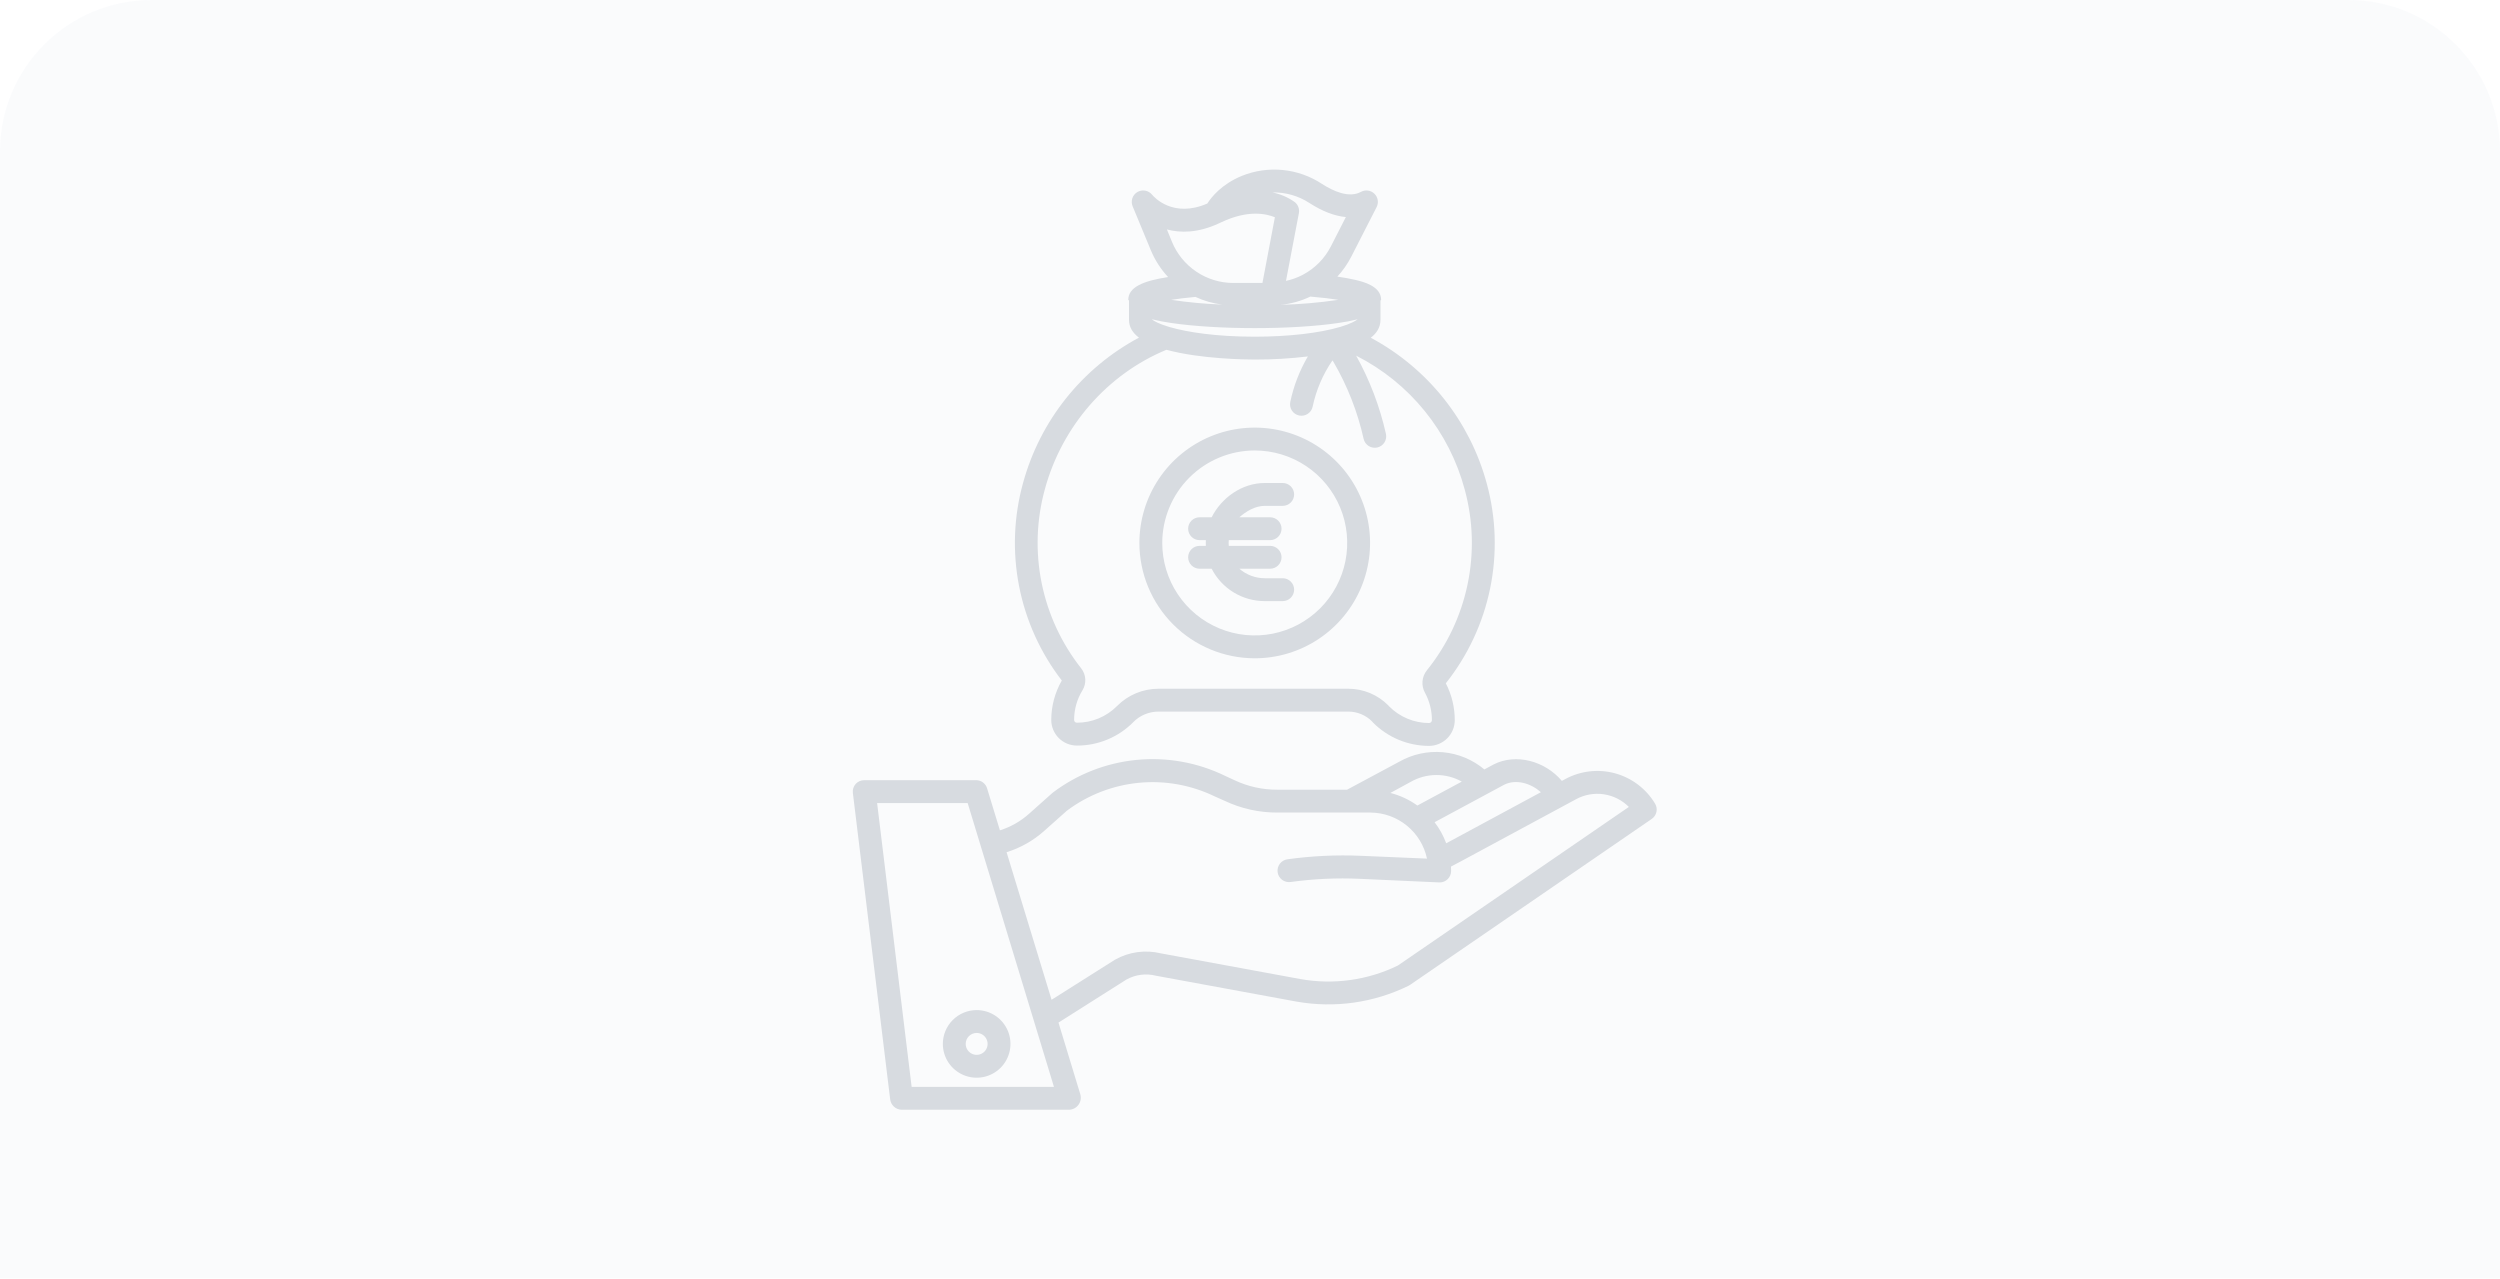
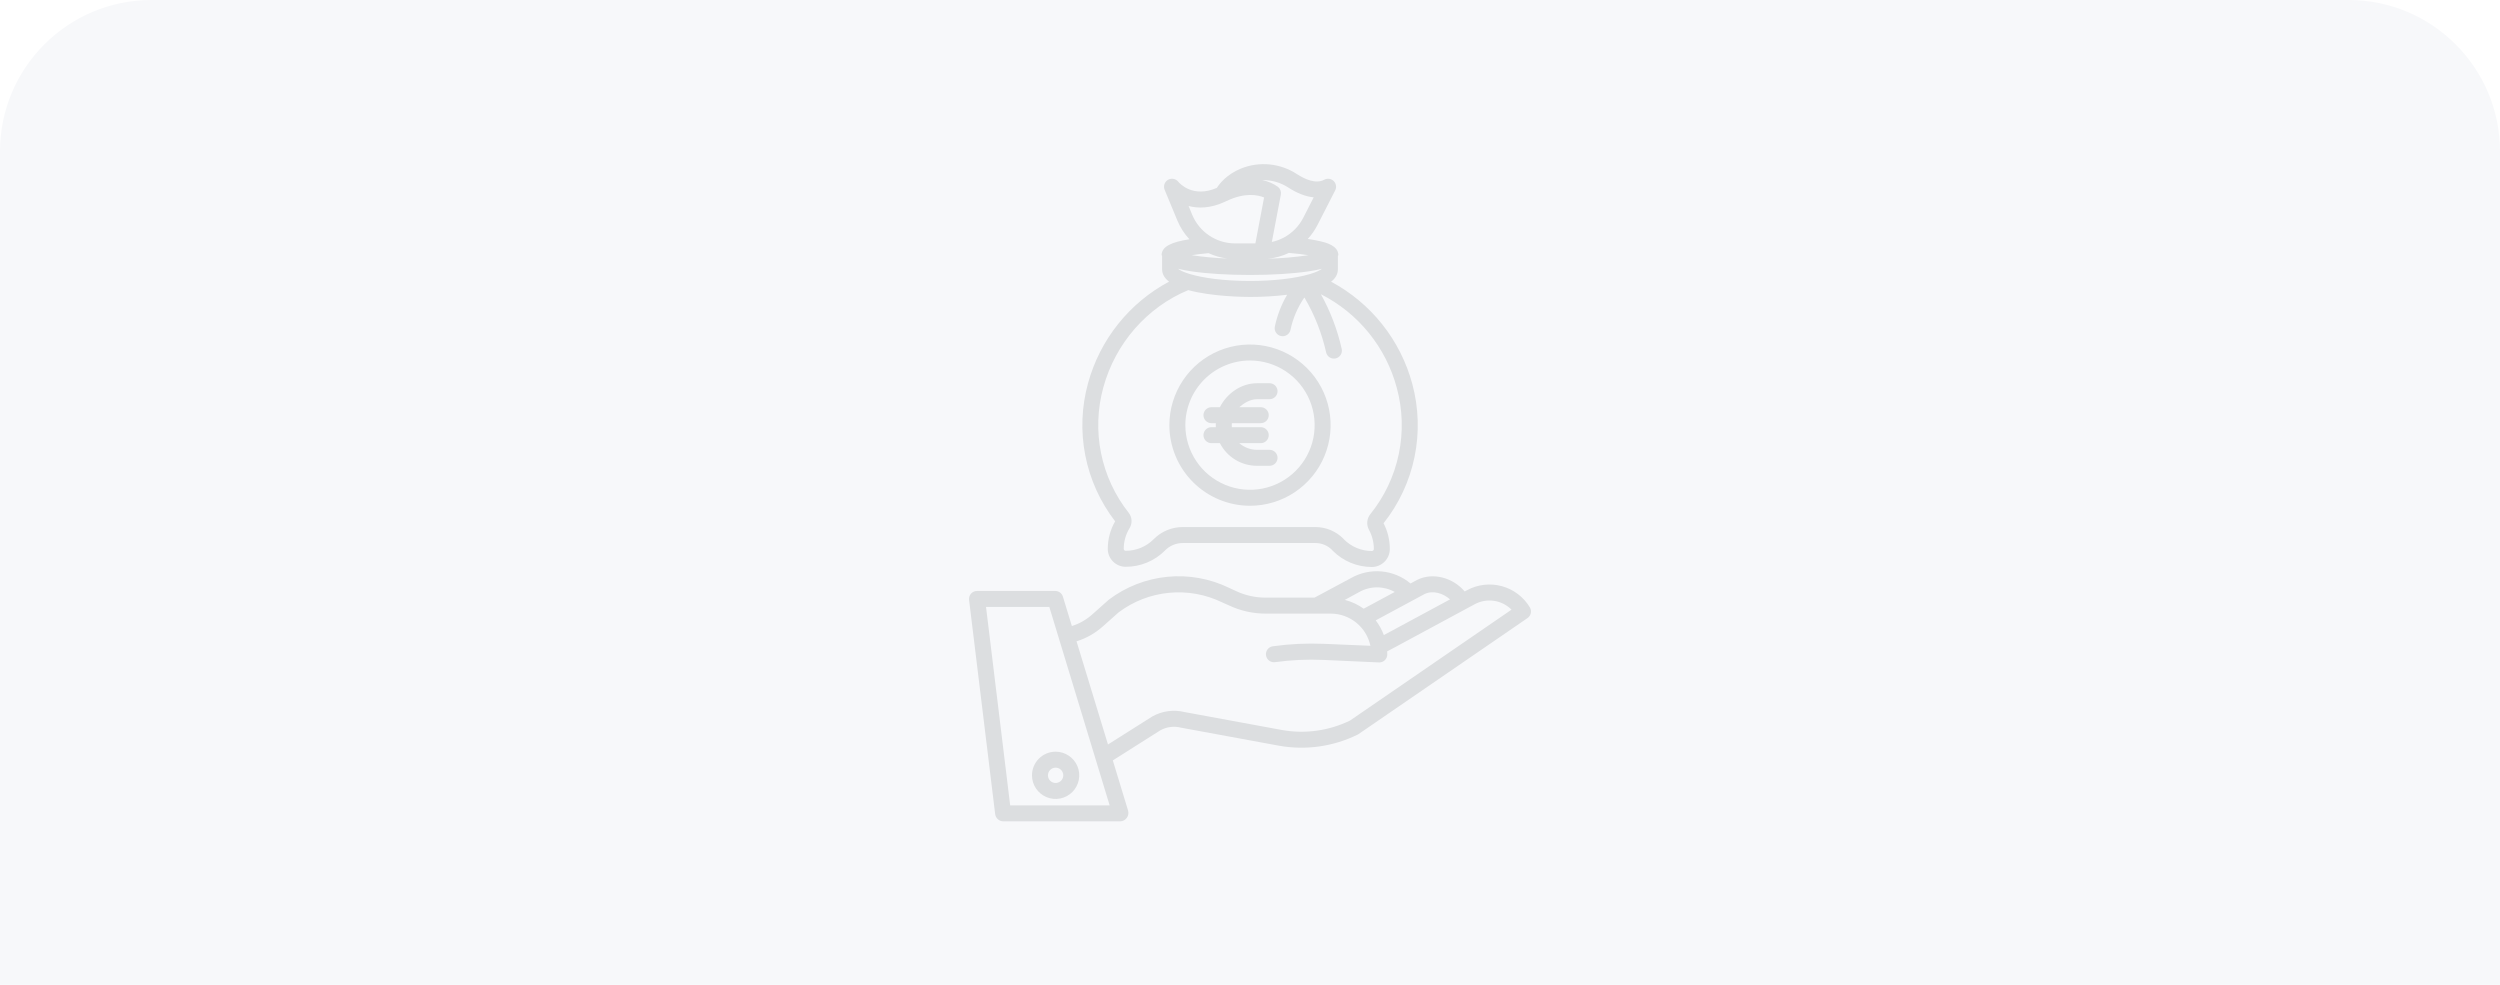
- <svg xmlns="http://www.w3.org/2000/svg" width="264" height="135" viewBox="0 0  264 135" fill="none">
-   <path opacity="0.5" d="M0 16C0 7.163 7.163 0 16 0H248C256.837 0 264 7.163 264 16V135H0V16Z" fill="#F5F7FA" />
-   <path d="M132.5 69.516C134.909 69.516 137.264 68.802 139.267 67.463C141.27 66.125 142.831 64.223 143.753 61.997C144.675 59.771 144.916 57.322 144.446 54.96C143.976 52.597 142.816 50.427 141.113 48.723C139.409 47.02 137.239 45.86 134.876 45.39C132.513 44.92 130.064 45.161 127.839 46.083C125.613 47.005 123.711 48.566 122.372 50.569C121.034 52.572 120.32 54.927 120.32 57.336C120.323 60.565 121.608 63.661 123.891 65.945C126.175 68.228 129.271 69.512 132.5 69.516ZM132.5 47.57C134.431 47.57 136.32 48.143 137.926 49.216C139.532 50.289 140.783 51.814 141.523 53.599C142.262 55.383 142.455 57.347 142.078 59.241C141.702 61.136 140.772 62.876 139.406 64.242C138.04 65.607 136.3 66.538 134.405 66.914C132.511 67.291 130.547 67.098 128.763 66.359C126.978 65.62 125.453 64.368 124.38 62.762C123.307 61.156 122.734 59.268 122.734 57.336C122.737 54.747 123.767 52.264 125.597 50.434C127.428 48.603 129.911 47.573 132.5 47.57Z" fill="#D7DBE0" />
-   <path d="M125.468 58.85C125.468 59.17 125.595 59.477 125.822 59.703C126.048 59.929 126.355 60.057 126.675 60.057H127.951C128.479 61.09 129.284 61.957 130.276 62.56C131.267 63.164 132.407 63.481 133.567 63.477H135.454C135.774 63.477 136.081 63.349 136.307 63.123C136.533 62.897 136.661 62.59 136.661 62.27C136.661 61.949 136.533 61.642 136.307 61.416C136.081 61.19 135.774 61.062 135.454 61.062H133.567C132.578 61.062 131.622 60.705 130.874 60.057H134.123C134.444 60.057 134.751 59.929 134.977 59.703C135.203 59.477 135.331 59.17 135.331 58.85C135.331 58.529 135.203 58.222 134.977 57.996C134.751 57.77 134.444 57.643 134.123 57.643H129.759C129.752 57.441 129.744 57.441 129.744 57.341C129.743 57.24 129.748 57.139 129.759 57.039H134.123C134.444 57.039 134.751 56.912 134.977 56.685C135.203 56.459 135.331 56.152 135.331 55.832C135.331 55.512 135.203 55.205 134.977 54.978C134.751 54.752 134.444 54.625 134.123 54.625H130.874C131.566 54.022 132.518 53.418 133.567 53.418H135.454C135.774 53.418 136.081 53.291 136.307 53.064C136.533 52.838 136.661 52.531 136.661 52.211C136.661 51.891 136.533 51.584 136.307 51.357C136.081 51.131 135.774 51.004 135.454 51.004H133.567C131.099 51.004 128.961 52.613 127.951 54.625H126.675C126.355 54.625 126.048 54.752 125.822 54.978C125.595 55.205 125.468 55.512 125.468 55.832C125.468 56.152 125.595 56.459 125.822 56.685C126.048 56.912 126.355 57.039 126.675 57.039H127.338C127.333 57.039 127.33 57.242 127.33 57.341C127.33 57.44 127.333 57.441 127.338 57.643H126.675C126.355 57.643 126.048 57.77 125.822 57.996C125.595 58.222 125.468 58.529 125.468 58.85Z" fill="#D7DBE0" />
-   <path d="M111.013 76.035C111.016 76.751 111.302 77.438 111.81 77.944C112.318 78.449 113.005 78.733 113.722 78.733C114.826 78.737 115.919 78.521 116.939 78.098C117.959 77.675 118.884 77.055 119.662 76.272L119.677 76.253C120.025 75.901 120.439 75.622 120.896 75.432C121.352 75.242 121.842 75.144 122.337 75.144H142.382C142.851 75.144 143.314 75.237 143.747 75.417C144.179 75.597 144.571 75.861 144.9 76.194L144.973 76.285C145.748 77.07 146.672 77.693 147.69 78.119C148.708 78.545 149.801 78.765 150.904 78.766H150.907C151.625 78.764 152.312 78.479 152.821 77.974C153.329 77.468 153.618 76.782 153.623 76.065C153.627 74.705 153.303 73.364 152.678 72.157C155.001 69.231 156.604 65.8 157.357 62.141C158.11 58.481 157.991 54.696 157.011 51.091C156.129 47.819 154.586 44.762 152.478 42.109C150.369 39.456 147.74 37.264 144.752 35.666C145.359 35.203 145.778 34.585 145.778 33.772V31.744C145.778 31.728 145.822 31.712 145.822 31.696C145.822 31.685 145.847 31.675 145.847 31.665C145.847 30.203 143.938 29.75 143.117 29.556C142.578 29.428 141.943 29.312 141.226 29.209C141.808 28.577 142.302 27.869 142.694 27.105L145.371 21.869C145.488 21.64 145.529 21.379 145.487 21.124C145.445 20.87 145.323 20.636 145.138 20.456C144.954 20.276 144.716 20.16 144.461 20.125C144.206 20.089 143.946 20.137 143.719 20.26C142.455 20.95 140.775 20.18 139.588 19.412C138.352 18.6 136.938 18.099 135.467 17.953C133.995 17.807 132.51 18.02 131.139 18.573C129.011 19.448 127.934 20.799 127.493 21.492C123.885 23.059 121.883 20.831 121.656 20.558C121.474 20.333 121.216 20.181 120.931 20.131C120.645 20.08 120.351 20.134 120.102 20.282C119.853 20.43 119.666 20.663 119.574 20.939C119.483 21.214 119.494 21.512 119.604 21.78L121.527 26.422C121.96 27.468 122.578 28.429 123.351 29.257C120.697 29.665 119.146 30.331 119.146 31.665C119.146 31.676 119.186 31.686 119.186 31.696C119.186 31.713 119.222 31.729 119.222 31.745V33.772C119.222 34.527 119.596 35.146 120.274 35.654C117.299 37.244 114.68 39.424 112.576 42.06C110.472 44.697 108.928 47.735 108.038 50.988C107.051 54.546 106.907 58.284 107.617 61.907C108.327 65.53 109.87 68.938 112.126 71.861C111.397 73.131 111.014 74.57 111.013 76.035ZM143.365 33.717C143.159 33.88 142.669 34.18 141.572 34.509C141.562 34.512 141.551 34.514 141.541 34.518C139.328 35.177 136.039 35.555 132.508 35.555C128.399 35.555 125.39 35.076 123.562 34.551C123.485 34.519 123.404 34.495 123.321 34.479C122.448 34.211 121.879 33.936 121.626 33.711C122.323 33.883 123.028 34.018 123.739 34.115C126.09 34.459 129.205 34.649 132.508 34.649C135.812 34.649 138.926 34.459 141.278 34.115C141.98 34.019 142.677 33.886 143.365 33.717ZM126.24 31.354C127.132 31.769 128.085 32.042 129.062 32.162C127.262 32.097 125.467 31.93 123.685 31.663C124.365 31.554 125.21 31.447 126.24 31.354ZM135.223 32.19C136.317 32.087 137.384 31.792 138.376 31.319C139.593 31.42 140.565 31.541 141.326 31.664C139.304 31.963 137.266 32.139 135.223 32.19ZM138.277 21.438C139.635 22.316 140.93 22.812 142.123 22.921L140.547 26.005C139.903 27.27 138.889 28.308 137.64 28.982C137.59 29.004 137.543 29.029 137.497 29.058C136.96 29.332 136.39 29.535 135.8 29.661L137.162 22.51C137.203 22.294 137.184 22.071 137.108 21.865C137.032 21.659 136.901 21.478 136.729 21.341C136.02 20.837 135.213 20.489 134.359 20.322C135.748 20.291 137.114 20.68 138.277 21.438ZM128.732 23.58C128.814 23.553 128.893 23.517 128.968 23.472C131.792 22.13 133.719 22.569 134.628 22.942L133.313 29.881H130.227C128.839 29.878 127.483 29.462 126.331 28.687C125.179 27.912 124.283 26.813 123.757 25.528L123.226 24.229C124.603 24.6 126.481 24.634 128.732 23.58ZM110.347 51.626C112.167 44.977 116.948 39.515 123.175 36.937C126.794 37.924 131.666 37.969 132.509 37.969C134.381 37.974 136.252 37.864 138.11 37.641C137.235 39.132 136.608 40.755 136.253 42.446C136.221 42.601 136.219 42.761 136.248 42.917C136.277 43.073 136.336 43.222 136.423 43.354C136.509 43.487 136.621 43.602 136.752 43.691C136.883 43.781 137.03 43.844 137.185 43.877C137.34 43.91 137.5 43.911 137.656 43.882C137.812 43.853 137.96 43.794 138.093 43.707C138.226 43.621 138.34 43.509 138.43 43.378C138.52 43.247 138.583 43.1 138.615 42.945C138.984 41.195 139.695 39.534 140.708 38.06L140.791 38.181L140.805 38.203C142.286 40.741 143.365 43.493 144.003 46.361C144.078 46.67 144.271 46.937 144.54 47.104C144.81 47.271 145.135 47.325 145.444 47.255C145.754 47.185 146.023 46.995 146.194 46.728C146.365 46.46 146.423 46.136 146.357 45.825C145.709 42.934 144.649 40.15 143.21 37.559C146.011 38.978 148.48 40.972 150.456 43.411C152.432 45.851 153.871 48.68 154.679 51.713C155.567 54.981 155.667 58.412 154.972 61.727C154.278 65.041 152.808 68.143 150.683 70.779L150.678 70.785C150.414 71.114 150.254 71.513 150.217 71.933C150.18 72.354 150.269 72.775 150.472 73.145C150.959 74.038 151.212 75.04 151.209 76.058C151.207 76.136 151.174 76.21 151.117 76.265C151.061 76.32 150.986 76.351 150.907 76.352C150.121 76.35 149.343 76.193 148.618 75.889C147.893 75.585 147.235 75.141 146.683 74.581L146.611 74.496C146.058 73.937 145.4 73.493 144.674 73.189C143.948 72.886 143.169 72.73 142.382 72.73H122.337C121.521 72.73 120.714 72.891 119.962 73.205C119.21 73.52 118.527 73.981 117.955 74.561C117.401 75.119 116.741 75.562 116.014 75.864C115.288 76.165 114.508 76.319 113.722 76.317C113.683 76.318 113.645 76.312 113.61 76.298C113.574 76.284 113.542 76.263 113.514 76.236C113.487 76.209 113.465 76.177 113.45 76.142C113.435 76.107 113.427 76.069 113.427 76.031C113.424 74.923 113.73 73.837 114.31 72.893C114.526 72.54 114.629 72.13 114.606 71.717C114.582 71.305 114.433 70.909 114.179 70.583C112.096 67.946 110.663 64.856 109.997 61.562C109.331 58.269 109.451 54.864 110.347 51.626Z" fill="#D7DBE0" />
-   <path d="M165.292 82.269L164.934 82.462C163.138 80.344 160.077 79.534 157.739 80.719C157.73 80.724 157.721 80.729 157.712 80.734L156.749 81.252C155.512 80.215 153.987 79.581 152.379 79.436C150.771 79.291 149.157 79.641 147.754 80.44L142.249 83.393H134.917C133.343 83.404 131.786 83.061 130.363 82.389L129.351 81.92C126.45 80.511 123.216 79.931 120.007 80.247C116.798 80.562 113.739 81.759 111.168 83.706C111.141 83.726 111.116 83.751 111.091 83.773L108.647 85.952C107.762 86.739 106.721 87.329 105.591 87.684L104.233 83.236C104.157 82.989 104.004 82.773 103.796 82.62C103.588 82.467 103.337 82.385 103.079 82.387H91.26C91.089 82.386 90.921 82.421 90.765 82.49C90.609 82.559 90.47 82.661 90.356 82.788C90.243 82.916 90.158 83.066 90.107 83.228C90.056 83.391 90.041 83.563 90.062 83.732L94.001 116.083C94.035 116.38 94.175 116.656 94.395 116.859C94.615 117.062 94.9 117.179 95.199 117.189H112.927C113.119 117.179 113.306 117.125 113.474 117.032C113.642 116.939 113.786 116.81 113.897 116.653C114.008 116.496 114.083 116.317 114.114 116.128C114.146 115.938 114.135 115.744 114.082 115.56L111.776 107.984L118.957 103.437C119.904 102.914 121.013 102.77 122.062 103.034C122.086 103.04 122.112 103.044 122.137 103.049L136.892 105.765C140.924 106.486 145.081 105.899 148.756 104.089C148.807 104.064 148.857 104.035 148.904 104.002L174.423 86.48C174.677 86.306 174.854 86.042 174.92 85.741C174.985 85.441 174.933 85.126 174.774 84.863C173.832 83.293 172.32 82.147 170.554 81.663C168.787 81.18 166.903 81.397 165.292 82.269ZM158.842 82.867C160.098 82.239 161.669 82.721 162.719 83.657L153.175 88.806L152.717 89.048C152.422 88.25 152.01 87.501 151.493 86.826L158.842 82.867ZM148.921 82.593C148.93 82.588 148.941 82.582 148.95 82.577C149.772 82.102 150.703 81.849 151.653 81.842C152.602 81.835 153.537 82.074 154.366 82.537L149.675 85.064C148.816 84.447 147.849 83.996 146.824 83.735L148.921 82.593ZM96.269 114.775L92.623 84.801H102.185L111.298 114.775H96.269ZM147.61 101.963C144.419 103.514 140.819 104.013 137.326 103.389L122.611 100.679C120.966 100.274 119.229 100.51 117.753 101.339C117.734 101.349 117.715 101.36 117.697 101.372L111.046 105.577L106.295 89.995C107.758 89.539 109.107 88.776 110.252 87.757L112.658 85.615C114.875 83.95 117.508 82.929 120.268 82.663C123.027 82.398 125.807 82.9 128.3 84.113L129.312 84.562C131.063 85.392 132.979 85.818 134.917 85.807H144.733C146.131 85.817 147.484 86.305 148.567 87.189C149.651 88.073 150.4 89.301 150.69 90.669L143.712 90.373C141.119 90.26 138.522 90.383 135.951 90.742C135.794 90.763 135.642 90.816 135.505 90.896C135.367 90.977 135.247 91.083 135.151 91.21C134.958 91.466 134.873 91.788 134.917 92.107C134.939 92.264 134.991 92.416 135.072 92.553C135.152 92.69 135.259 92.81 135.385 92.906C135.641 93.1 135.964 93.184 136.282 93.141C138.707 92.806 141.158 92.693 143.603 92.804L151.976 93.183C151.994 93.183 152.012 93.185 152.03 93.185C152.35 93.185 152.657 93.058 152.884 92.831C153.11 92.605 153.237 92.298 153.237 91.978C153.237 91.82 153.232 91.665 153.224 91.51L154.31 90.936L166.438 84.394C167.33 83.911 168.354 83.729 169.358 83.876C170.362 84.024 171.291 84.492 172.007 85.211L147.61 101.963Z" fill="#D7DBE0" />
-   <path d="M99.564 110.235C99.564 110.942 99.773 111.632 100.166 112.219C100.558 112.806 101.116 113.264 101.768 113.534C102.421 113.805 103.139 113.875 103.831 113.738C104.524 113.6 105.16 113.26 105.66 112.76C106.159 112.261 106.499 111.625 106.637 110.932C106.775 110.239 106.704 109.521 106.434 108.869C106.163 108.216 105.706 107.659 105.119 107.266C104.531 106.874 103.841 106.665 103.135 106.665C102.188 106.666 101.28 107.042 100.611 107.712C99.942 108.381 99.565 109.289 99.564 110.235ZM103.135 109.079C103.364 109.079 103.587 109.146 103.777 109.274C103.968 109.401 104.116 109.581 104.203 109.793C104.291 110.004 104.314 110.237 104.269 110.461C104.225 110.685 104.114 110.892 103.953 111.053C103.791 111.215 103.585 111.325 103.36 111.37C103.136 111.414 102.903 111.392 102.692 111.304C102.481 111.216 102.3 111.068 102.173 110.878C102.046 110.688 101.978 110.464 101.978 110.235C101.978 109.929 102.1 109.635 102.317 109.418C102.534 109.201 102.828 109.079 103.135 109.079Z" fill="#D7DBE0" />
+ <svg xmlns="http://www.w3.org/2000/svg" width="264" height="104" viewBox="0 0 264 104" fill="none">
+   <path d="M264 16C264 7.163 256.837 0 248 0H16C7.163 0 0 7.163 0 16V104H264V16Z" fill="#F7F8FA" />
+   <path d="M132 53.409C133.684 53.409 135.33 52.91 136.73 51.974C138.131 51.039 139.222 49.709 139.866 48.153C140.511 46.597 140.679 44.886 140.351 43.234C140.022 41.582 139.211 40.065 138.021 38.874C136.83 37.684 135.313 36.873 133.661 36.544C132.01 36.216 130.298 36.384 128.742 37.029C127.186 37.673 125.856 38.764 124.921 40.165C123.985 41.565 123.486 43.211 123.486 44.895C123.488 47.152 124.386 49.316 125.982 50.913C127.579 52.509 129.743 53.407 132 53.409ZM132 38.068C133.35 38.068 134.67 38.469 135.793 39.219C136.915 39.969 137.79 41.035 138.307 42.282C138.824 43.53 138.959 44.903 138.696 46.227C138.432 47.551 137.782 48.767 136.827 49.722C135.873 50.677 134.656 51.327 133.332 51.591C132.008 51.854 130.635 51.719 129.388 51.202C128.14 50.685 127.074 49.81 126.324 48.688C125.574 47.565 125.173 46.245 125.173 44.895C125.175 43.085 125.895 41.35 127.175 40.07C128.455 38.79 130.19 38.07 132 38.068Z" fill="#DCDEE0" />
+   <path d="M127.085 45.953C127.085 46.177 127.174 46.392 127.332 46.55C127.49 46.708 127.705 46.797 127.929 46.797H128.82C129.19 47.519 129.752 48.125 130.446 48.547C131.139 48.969 131.935 49.191 132.747 49.188H134.065C134.289 49.188 134.503 49.099 134.662 48.94C134.82 48.782 134.909 48.568 134.909 48.344C134.909 48.12 134.82 47.905 134.662 47.747C134.503 47.589 134.289 47.5 134.065 47.5H132.747C132.055 47.5 131.386 47.25 130.864 46.797H133.135C133.359 46.797 133.574 46.708 133.732 46.55C133.89 46.392 133.979 46.177 133.979 45.953C133.979 45.729 133.89 45.515 133.732 45.356C133.574 45.198 133.359 45.109 133.135 45.109H130.084C130.079 44.969 130.074 44.969 130.074 44.898C130.073 44.828 130.076 44.758 130.084 44.688H133.135C133.359 44.688 133.574 44.599 133.732 44.44C133.89 44.282 133.979 44.068 133.979 43.844C133.979 43.62 133.89 43.405 133.732 43.247C133.574 43.089 133.359 43 133.135 43H130.864C131.347 42.578 132.013 42.156 132.747 42.156H134.065C134.289 42.156 134.503 42.067 134.662 41.909C134.82 41.751 134.909 41.536 134.909 41.312C134.909 41.089 134.82 40.874 134.662 40.716C134.503 40.558 134.289 40.469 134.065 40.469H132.747C131.021 40.469 129.526 41.594 128.82 43H127.929C127.705 43 127.49 43.089 127.332 43.247C127.174 43.405 127.085 43.62 127.085 43.844C127.085 44.068 127.174 44.282 127.332 44.44C127.49 44.599 127.705 44.688 127.929 44.688H128.392C128.389 44.688 128.387 44.829 128.387 44.898C128.387 44.968 128.389 44.969 128.392 45.109H127.929C127.705 45.109 127.49 45.198 127.332 45.356C127.174 45.515 127.085 45.729 127.085 45.953Z" fill="#DCDEE0" />
+   <path d="M116.98 57.966C116.982 58.467 117.182 58.947 117.537 59.3C117.892 59.654 118.372 59.852 118.873 59.852C119.645 59.855 120.409 59.704 121.122 59.408C121.835 59.113 122.482 58.679 123.026 58.132L123.036 58.118C123.279 57.873 123.569 57.678 123.888 57.545C124.207 57.412 124.549 57.343 124.895 57.344H138.908C139.235 57.343 139.559 57.408 139.861 57.534C140.163 57.66 140.438 57.845 140.668 58.077L140.719 58.141C141.261 58.69 141.906 59.125 142.618 59.423C143.33 59.721 144.093 59.874 144.865 59.875H144.867C145.368 59.874 145.849 59.675 146.204 59.321C146.56 58.968 146.762 58.488 146.765 57.987C146.768 57.036 146.542 56.099 146.104 55.255C147.729 53.21 148.849 50.812 149.375 48.254C149.902 45.696 149.819 43.05 149.134 40.53C148.517 38.242 147.439 36.106 145.965 34.251C144.491 32.397 142.653 30.864 140.564 29.747C140.989 29.423 141.281 28.992 141.281 28.423V27.006C141.281 26.994 141.312 26.983 141.312 26.972C141.312 26.964 141.33 26.958 141.33 26.95C141.33 25.929 139.995 25.611 139.422 25.476C139.044 25.387 138.6 25.306 138.1 25.233C138.506 24.791 138.851 24.297 139.125 23.762L140.997 20.103C141.079 19.942 141.107 19.76 141.078 19.582C141.049 19.404 140.963 19.241 140.834 19.115C140.705 18.989 140.539 18.908 140.361 18.883C140.182 18.859 140 18.892 139.842 18.978C138.958 19.46 137.784 18.922 136.955 18.385C136.091 17.817 135.102 17.468 134.074 17.365C133.045 17.263 132.007 17.412 131.048 17.798C129.561 18.41 128.808 19.355 128.5 19.839C125.978 20.935 124.578 19.377 124.42 19.186C124.292 19.029 124.112 18.923 123.912 18.887C123.713 18.852 123.507 18.89 123.333 18.993C123.159 19.097 123.028 19.26 122.964 19.452C122.9 19.645 122.908 19.853 122.985 20.041L124.329 23.285C124.632 24.017 125.064 24.688 125.604 25.267C123.749 25.552 122.665 26.017 122.665 26.951C122.665 26.958 122.693 26.965 122.693 26.972C122.693 26.984 122.718 26.995 122.718 27.006V28.423C122.718 28.951 122.979 29.384 123.454 29.739C121.374 30.85 119.543 32.374 118.072 34.217C116.601 36.06 115.522 38.184 114.9 40.458C114.21 42.945 114.11 45.558 114.606 48.09C115.102 50.623 116.181 53.005 117.757 55.048C117.248 55.936 116.98 56.942 116.98 57.966ZM139.594 28.385C139.451 28.498 139.108 28.708 138.342 28.938C138.334 28.94 138.327 28.942 138.319 28.944C136.772 29.405 134.474 29.67 132.005 29.67C129.133 29.67 127.03 29.335 125.752 28.968C125.698 28.945 125.641 28.928 125.583 28.918C124.973 28.73 124.575 28.538 124.399 28.381C124.885 28.501 125.378 28.595 125.875 28.663C127.519 28.904 129.696 29.036 132.005 29.036C134.315 29.036 136.491 28.904 138.136 28.663C138.626 28.596 139.113 28.503 139.594 28.385ZM127.623 26.733C128.247 27.023 128.913 27.214 129.597 27.298C128.338 27.252 127.083 27.136 125.838 26.949C126.313 26.872 126.904 26.798 127.623 26.733ZM133.903 27.317C134.668 27.245 135.414 27.039 136.107 26.709C136.958 26.779 137.637 26.863 138.169 26.95C136.756 27.159 135.331 27.282 133.903 27.317ZM136.038 19.801C136.987 20.415 137.892 20.762 138.727 20.838L137.625 22.994C137.175 23.878 136.466 24.604 135.592 25.075C135.558 25.09 135.525 25.108 135.493 25.128C135.117 25.319 134.719 25.461 134.307 25.55L135.258 20.551C135.287 20.4 135.274 20.244 135.221 20.1C135.167 19.956 135.076 19.829 134.956 19.733C134.46 19.381 133.896 19.138 133.299 19.021C134.27 18.999 135.225 19.271 136.038 19.801ZM129.365 21.299C129.423 21.28 129.478 21.254 129.531 21.223C131.505 20.285 132.852 20.592 133.487 20.853L132.568 25.703H130.411C129.44 25.701 128.492 25.41 127.687 24.869C126.882 24.327 126.256 23.558 125.888 22.66L125.517 21.753C126.479 22.011 127.792 22.035 129.365 21.299ZM116.514 40.903C117.786 36.256 121.128 32.438 125.481 30.636C128.011 31.326 131.417 31.357 132.006 31.357C133.315 31.36 134.622 31.284 135.921 31.128C135.31 32.17 134.871 33.304 134.623 34.487C134.6 34.595 134.599 34.707 134.619 34.816C134.64 34.925 134.681 35.029 134.742 35.122C134.802 35.214 134.88 35.294 134.972 35.357C135.063 35.42 135.166 35.464 135.275 35.487C135.383 35.51 135.495 35.511 135.604 35.491C135.713 35.47 135.817 35.429 135.909 35.368C136.002 35.308 136.082 35.23 136.145 35.138C136.208 35.047 136.252 34.944 136.274 34.835C136.532 33.612 137.029 32.451 137.737 31.421L137.795 31.505L137.805 31.521C138.841 33.294 139.595 35.218 140.041 37.223C140.093 37.439 140.228 37.626 140.416 37.742C140.605 37.859 140.832 37.898 141.048 37.848C141.265 37.799 141.453 37.666 141.572 37.48C141.692 37.292 141.732 37.066 141.686 36.849C141.233 34.827 140.492 32.881 139.487 31.07C141.444 32.062 143.17 33.456 144.551 35.161C145.933 36.867 146.939 38.844 147.503 40.965C148.124 43.249 148.194 45.648 147.708 47.964C147.223 50.281 146.195 52.449 144.71 54.292L144.707 54.296C144.522 54.526 144.41 54.806 144.384 55.099C144.359 55.393 144.421 55.687 144.563 55.946C144.903 56.57 145.08 57.271 145.078 57.982C145.076 58.037 145.053 58.089 145.014 58.127C144.974 58.165 144.922 58.187 144.867 58.188C144.317 58.187 143.773 58.077 143.267 57.864C142.76 57.652 142.3 57.341 141.914 56.95L141.864 56.891C141.477 56.5 141.017 56.189 140.509 55.977C140.002 55.765 139.457 55.656 138.908 55.656H124.895C124.325 55.656 123.761 55.769 123.235 55.988C122.709 56.208 122.232 56.53 121.832 56.936C121.445 57.326 120.984 57.636 120.476 57.846C119.968 58.057 119.423 58.165 118.873 58.164C118.846 58.164 118.82 58.16 118.795 58.15C118.77 58.14 118.747 58.125 118.728 58.107C118.709 58.088 118.693 58.066 118.683 58.041C118.673 58.017 118.667 57.99 118.667 57.963C118.665 57.189 118.879 56.429 119.284 55.77C119.435 55.523 119.507 55.236 119.491 54.948C119.475 54.66 119.371 54.383 119.193 54.155C117.737 52.312 116.735 50.152 116.27 47.849C115.804 45.547 115.888 43.167 116.514 40.903Z" fill="#DCDEE0" />
+   <path d="M154.923 62.324L154.672 62.459C153.417 60.978 151.277 60.413 149.643 61.241C149.636 61.244 149.63 61.247 149.624 61.251L148.951 61.613C148.086 60.888 147.02 60.445 145.896 60.344C144.772 60.242 143.644 60.487 142.663 61.045L138.815 63.109H133.69C132.589 63.118 131.501 62.878 130.506 62.408L129.799 62.08C127.771 61.095 125.511 60.69 123.267 60.91C121.024 61.131 118.885 61.968 117.088 63.328C117.07 63.342 117.052 63.36 117.034 63.376L115.326 64.898C114.708 65.448 113.979 65.861 113.19 66.109L112.241 63C112.188 62.827 112.081 62.676 111.935 62.57C111.79 62.463 111.614 62.405 111.434 62.406H103.172C103.053 62.406 102.935 62.43 102.826 62.478C102.717 62.527 102.62 62.598 102.54 62.687C102.461 62.776 102.402 62.881 102.366 62.995C102.331 63.108 102.32 63.228 102.334 63.347L105.088 85.961C105.112 86.169 105.21 86.361 105.363 86.503C105.517 86.645 105.717 86.727 105.926 86.734H118.318C118.452 86.727 118.583 86.689 118.7 86.624C118.817 86.559 118.919 86.469 118.996 86.359C119.074 86.25 119.126 86.124 119.148 85.992C119.17 85.86 119.163 85.724 119.125 85.595L117.513 80.299L122.533 77.121C123.195 76.755 123.97 76.655 124.703 76.839C124.721 76.844 124.738 76.846 124.756 76.85L135.07 78.748C137.888 79.252 140.795 78.842 143.363 77.577C143.399 77.559 143.434 77.539 143.467 77.516L161.306 65.268C161.483 65.146 161.607 64.961 161.653 64.751C161.698 64.541 161.662 64.321 161.551 64.137C160.892 63.039 159.835 62.239 158.601 61.901C157.366 61.563 156.048 61.715 154.923 62.324ZM150.414 62.742C151.292 62.303 152.39 62.64 153.124 63.295L146.452 66.894L146.132 67.062C145.926 66.505 145.638 65.982 145.277 65.51L150.414 62.742ZM143.479 62.55C143.485 62.547 143.493 62.543 143.499 62.539C144.073 62.207 144.725 62.03 145.388 62.025C146.052 62.02 146.706 62.188 147.285 62.511L144.006 64.278C143.405 63.846 142.729 63.531 142.013 63.349L143.479 62.55ZM106.674 85.047L104.125 64.094H110.809L117.179 85.047H106.674ZM142.563 76.09C140.332 77.175 137.815 77.524 135.374 77.088L125.087 75.193C123.938 74.91 122.723 75.075 121.691 75.654C121.678 75.662 121.665 75.669 121.652 75.678L117.003 78.617L113.682 67.725C114.705 67.406 115.648 66.872 116.448 66.16L118.13 64.663C119.68 63.499 121.52 62.785 123.449 62.6C125.378 62.414 127.321 62.765 129.064 63.613L129.771 63.927C130.996 64.507 132.335 64.805 133.69 64.797H140.551C141.528 64.804 142.474 65.145 143.232 65.763C143.989 66.381 144.512 67.239 144.716 68.195L139.838 67.989C138.025 67.91 136.209 67.996 134.412 68.247C134.302 68.262 134.196 68.299 134.1 68.355C134.004 68.411 133.921 68.486 133.853 68.574C133.718 68.753 133.659 68.978 133.69 69.201C133.705 69.311 133.742 69.417 133.798 69.513C133.854 69.609 133.928 69.693 134.017 69.76C134.196 69.895 134.421 69.954 134.644 69.924C136.339 69.69 138.052 69.611 139.762 69.688L145.614 69.953C145.627 69.953 145.639 69.954 145.652 69.954C145.876 69.954 146.091 69.865 146.249 69.707C146.407 69.549 146.496 69.334 146.496 69.111C146.496 69.001 146.492 68.892 146.487 68.783L147.246 68.383L155.724 63.809C156.347 63.471 157.063 63.345 157.765 63.448C158.467 63.551 159.116 63.878 159.616 64.38L142.563 76.09Z" fill="#DCDEE0" />
+   <path d="M108.977 81.873C108.977 82.367 109.123 82.85 109.397 83.26C109.672 83.671 110.061 83.99 110.517 84.179C110.974 84.368 111.475 84.418 111.96 84.321C112.444 84.225 112.889 83.987 113.238 83.638C113.587 83.289 113.824 82.844 113.921 82.36C114.017 81.876 113.968 81.374 113.779 80.918C113.59 80.462 113.27 80.072 112.859 79.798C112.449 79.523 111.966 79.377 111.473 79.377C110.811 79.378 110.176 79.641 109.708 80.109C109.241 80.577 108.977 81.212 108.977 81.873ZM111.473 81.065C111.633 81.065 111.789 81.112 111.922 81.201C112.055 81.29 112.158 81.416 112.22 81.564C112.281 81.712 112.297 81.874 112.266 82.031C112.235 82.188 112.158 82.332 112.044 82.445C111.931 82.558 111.787 82.635 111.63 82.666C111.474 82.698 111.311 82.681 111.163 82.62C111.015 82.559 110.889 82.455 110.8 82.323C110.711 82.189 110.664 82.033 110.664 81.873C110.664 81.659 110.75 81.453 110.901 81.302C111.053 81.15 111.258 81.065 111.473 81.065Z" fill="#DCDEE0" />
</svg>
